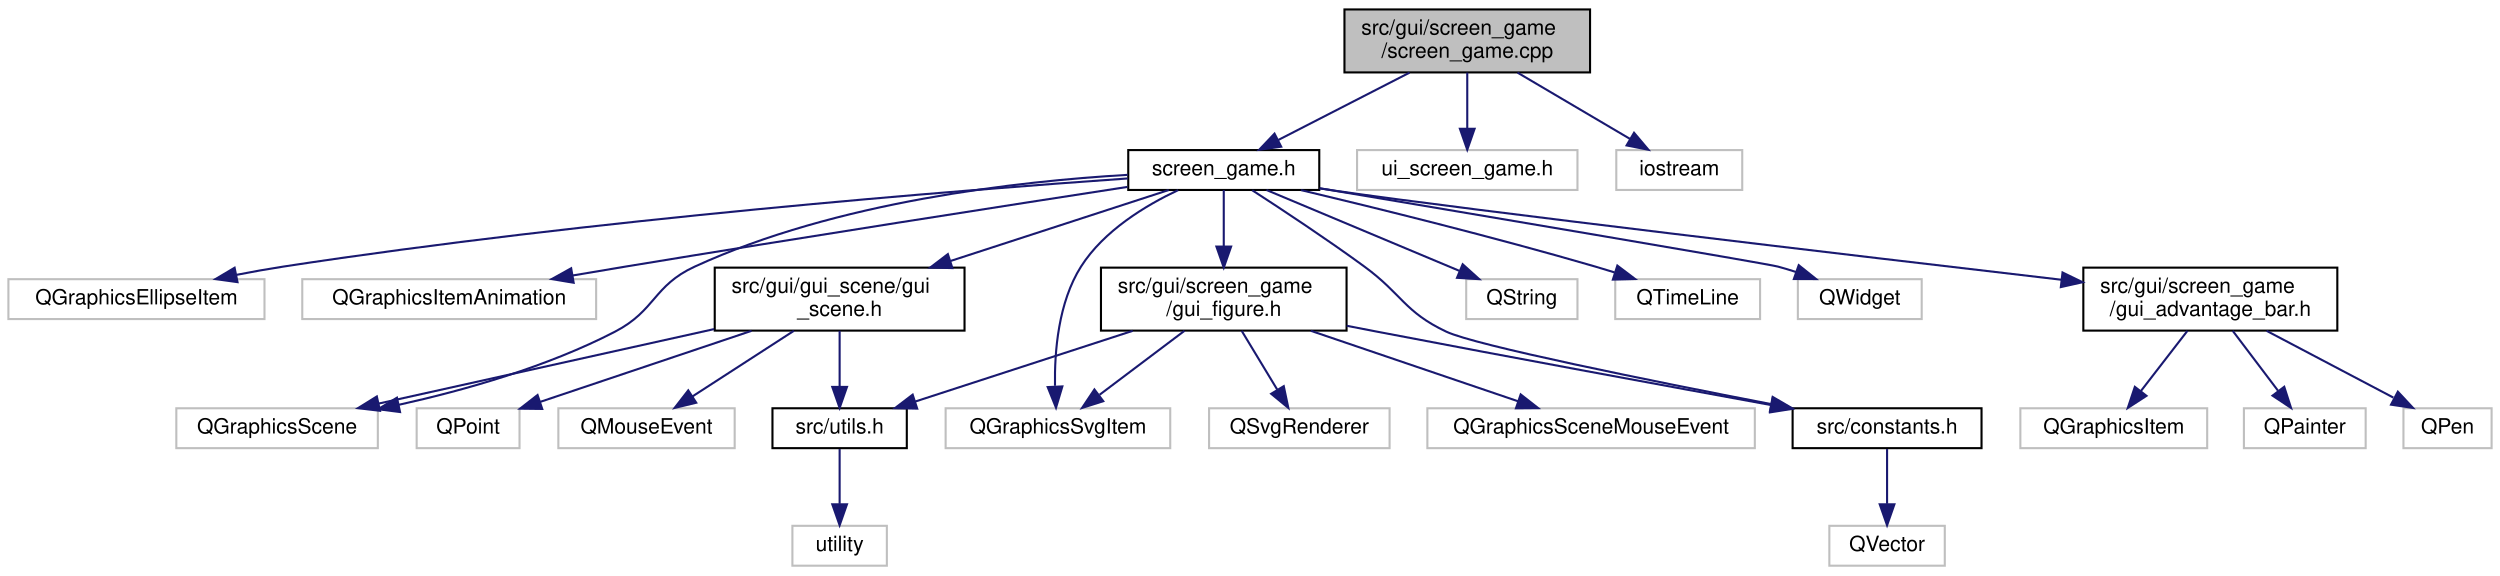
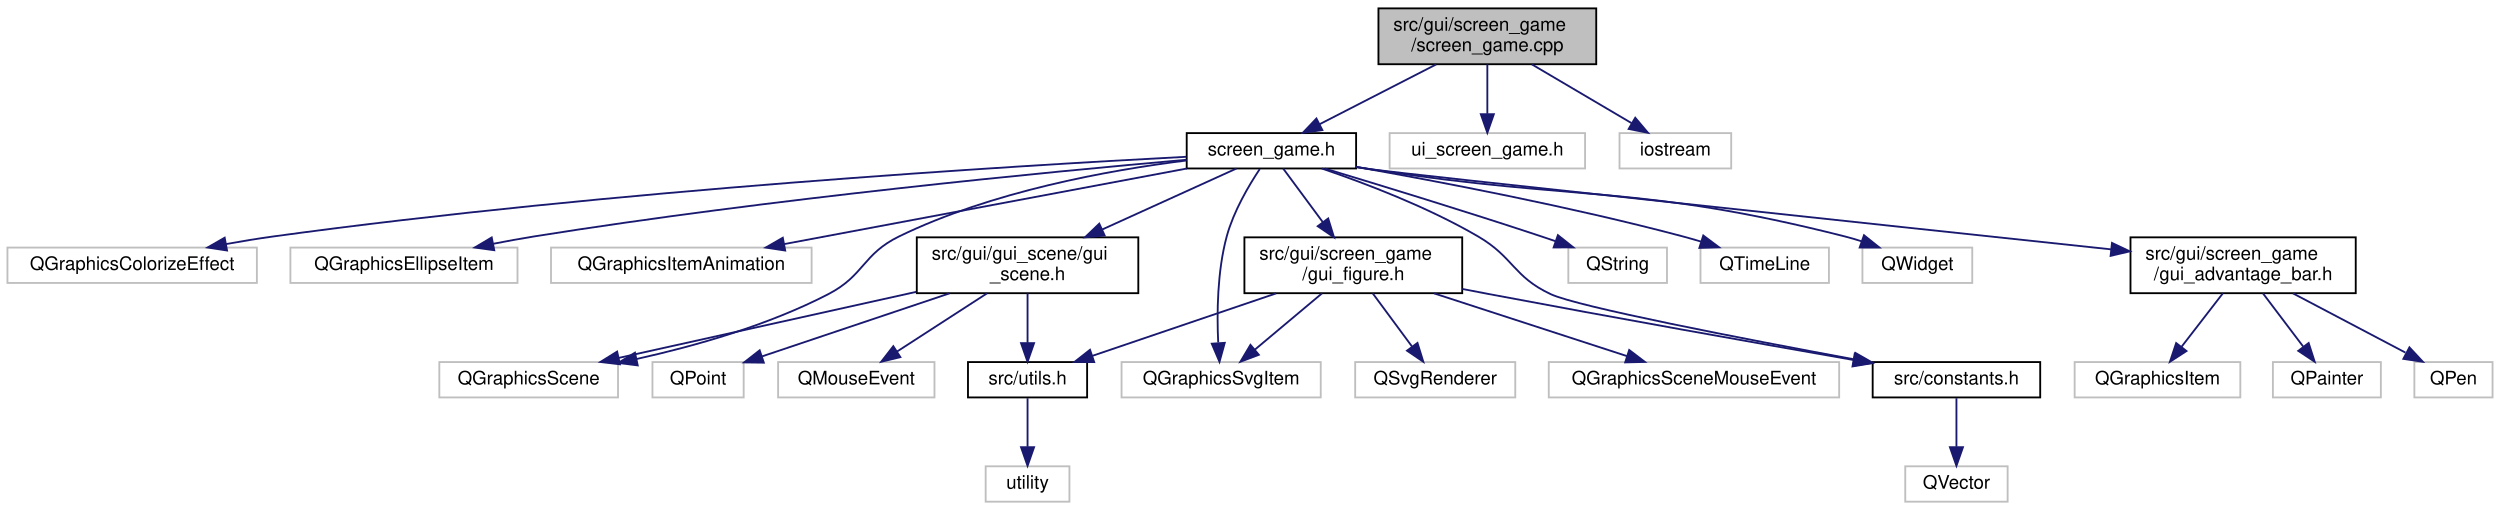
- <svg xmlns="http://www.w3.org/2000/svg" xmlns:xlink="http://www.w3.org/1999/xlink" width="1191pt" height="274pt" viewBox="0.00 0.00 1191.00 274.00">
+ <svg xmlns="http://www.w3.org/2000/svg" xmlns:xlink="http://www.w3.org/1999/xlink" width="1343pt" height="274pt" viewBox="0.00 0.00 1343.00 274.00">
  <g id="graph0" class="graph" transform="scale(1 1) rotate(0) translate(4 270)">
    <g id="node1" class="node">
      <g id="a_node1">
        <a xlink:title=" ">
-           <polygon fill="#bfbfbf" stroke="black" points="636.5,-235.5 636.5,-265.5 753.5,-265.5 753.5,-235.5 636.5,-235.5" />
-           <text text-anchor="start" x="644.5" y="-253.5" font-family="Helvetica,sans-Serif" font-size="10.00">src/gui/screen_game</text>
-           <text text-anchor="middle" x="695" y="-242.5" font-family="Helvetica,sans-Serif" font-size="10.00">/screen_game.cpp</text>
+           <polygon fill="#bfbfbf" stroke="black" points="736.5,-235.5 736.5,-265.5 853.5,-265.5 853.5,-235.5 736.5,-235.5" />
+           <text text-anchor="start" x="744.5" y="-253.5" font-family="Helvetica,sans-Serif" font-size="10.00">src/gui/screen_game</text>
+           <text text-anchor="middle" x="795" y="-242.5" font-family="Helvetica,sans-Serif" font-size="10.00">/screen_game.cpp</text>
        </a>
      </g>
    </g>
    <g id="node2" class="node">
      <g id="a_node2">
        <a xlink:href="screen__game_8h.html" target="_top" xlink:title=" ">
-           <polygon fill="none" stroke="black" points="533.5,-179.5 533.5,-198.5 624.5,-198.5 624.5,-179.5 533.5,-179.5" />
-           <text text-anchor="middle" x="579" y="-186.5" font-family="Helvetica,sans-Serif" font-size="10.00">screen_game.h</text>
+           <polygon fill="none" stroke="black" points="633.5,-179.5 633.5,-198.5 724.5,-198.5 724.5,-179.5 633.5,-179.5" />
+           <text text-anchor="middle" x="679" y="-186.5" font-family="Helvetica,sans-Serif" font-size="10.00">screen_game.h</text>
        </a>
      </g>
    </g>
    <g id="edge1" class="edge">
-       <path fill="none" stroke="midnightblue" d="M667.51,-235.4C648.57,-225.68 623.56,-212.86 604.96,-203.31" />
-       <polygon fill="midnightblue" stroke="midnightblue" points="606.37,-200.11 595.88,-198.66 603.18,-206.34 606.37,-200.11" />
+       <path fill="none" stroke="midnightblue" d="M767.51,-235.4C748.57,-225.68 723.56,-212.86 704.96,-203.31" />
+       <polygon fill="midnightblue" stroke="midnightblue" points="706.37,-200.11 695.88,-198.66 703.18,-206.34 706.37,-200.11" />
+     </g>
+     <g id="node25" class="node">
+       <g id="a_node25">
+         <a xlink:title=" ">
+           <polygon fill="none" stroke="#bfbfbf" points="742.5,-179.5 742.5,-198.5 847.5,-198.5 847.5,-179.5 742.5,-179.5" />
+           <text text-anchor="middle" x="795" y="-186.5" font-family="Helvetica,sans-Serif" font-size="10.00">ui_screen_game.h</text>
+         </a>
+       </g>
+     </g>
+     <g id="edge28" class="edge">
+       <path fill="none" stroke="midnightblue" d="M795,-235.4C795,-227.47 795,-217.46 795,-208.86" />
+       <polygon fill="midnightblue" stroke="midnightblue" points="798.5,-208.66 795,-198.66 791.5,-208.66 798.5,-208.66" />
+     </g>
+     <g id="node26" class="node">
+       <g id="a_node26">
+         <a xlink:title=" ">
+           <polygon fill="none" stroke="#bfbfbf" points="866,-179.5 866,-198.5 926,-198.5 926,-179.5 866,-179.5" />
+           <text text-anchor="middle" x="896" y="-186.5" font-family="Helvetica,sans-Serif" font-size="10.00">iostream</text>
+         </a>
+       </g>
+     </g>
+     <g id="edge29" class="edge">
+       <path fill="none" stroke="midnightblue" d="M818.94,-235.4C835.13,-225.86 856.41,-213.32 872.5,-203.84" />
+       <polygon fill="midnightblue" stroke="midnightblue" points="874.46,-206.75 881.3,-198.66 870.91,-200.72 874.46,-206.75" />
+     </g>
+     <g id="node3" class="node">
+       <g id="a_node3">
+         <a xlink:title=" ">
+           <polygon fill="none" stroke="#bfbfbf" points="0,-118 0,-137 134,-137 134,-118 0,-118" />
+           <text text-anchor="middle" x="67" y="-125" font-family="Helvetica,sans-Serif" font-size="10.00">QGraphicsColorizeEffect</text>
+         </a>
+       </g>
+     </g>
+     <g id="edge2" class="edge">
+       <path fill="none" stroke="midnightblue" d="M633.29,-185.78C540.53,-180.92 323.64,-167.75 143,-143 134.68,-141.86 125.89,-140.41 117.35,-138.87" />
+       <polygon fill="midnightblue" stroke="midnightblue" points="117.97,-135.43 107.5,-137.04 116.69,-142.31 117.97,-135.43" />
+     </g>
+     <g id="node4" class="node">
+       <g id="a_node4">
+         <a xlink:title=" ">
+           <polygon fill="none" stroke="#bfbfbf" points="152,-118 152,-137 274,-137 274,-118 152,-118" />
+           <text text-anchor="middle" x="213" y="-125" font-family="Helvetica,sans-Serif" font-size="10.00">QGraphicsEllipseItem</text>
+         </a>
+       </g>
+     </g>
+     <g id="edge3" class="edge">
+       <path fill="none" stroke="midnightblue" d="M633.38,-184.18C559.51,-177.68 409.23,-163.2 283,-143 275.84,-141.85 268.3,-140.48 260.93,-139.03" />
+       <polygon fill="midnightblue" stroke="midnightblue" points="261.52,-135.58 251.03,-137.03 260.14,-142.44 261.52,-135.58" />
+     </g>
+     <g id="node5" class="node">
+       <g id="a_node5">
+         <a xlink:title=" ">
+           <polygon fill="none" stroke="#bfbfbf" points="292,-118 292,-137 432,-137 432,-118 292,-118" />
+           <text text-anchor="middle" x="362" y="-125" font-family="Helvetica,sans-Serif" font-size="10.00">QGraphicsItemAnimation</text>
+         </a>
+       </g>
+     </g>
+     <g id="edge4" class="edge">
+       <path fill="none" stroke="midnightblue" d="M633.58,-179.48C576.5,-168.76 478.58,-150.38 417.23,-138.87" />
+       <polygon fill="midnightblue" stroke="midnightblue" points="417.81,-135.41 407.33,-137.01 416.52,-142.29 417.81,-135.41" />
+     </g>
+     <g id="node6" class="node">
+       <g id="a_node6">
+         <a xlink:title=" ">
+           <polygon fill="none" stroke="#bfbfbf" points="232,-56.5 232,-75.5 328,-75.5 328,-56.5 232,-56.5" />
+           <text text-anchor="middle" x="280" y="-63.5" font-family="Helvetica,sans-Serif" font-size="10.00">QGraphicsScene</text>
+         </a>
+       </g>
+     </g>
+     <g id="edge5" class="edge">
+       <path fill="none" stroke="midnightblue" d="M633.34,-183.78C591.46,-178.54 528.61,-167.13 479,-143 459.4,-133.46 460.35,-122.03 441,-112 408.8,-95.3 369.67,-84.18 338.05,-77.17" />
+       <polygon fill="midnightblue" stroke="midnightblue" points="338.58,-73.71 328.07,-75.04 337.11,-80.55 338.58,-73.71" />
+     </g>
+     <g id="node7" class="node">
+       <g id="a_node7">
+         <a xlink:title=" ">
+           <polygon fill="none" stroke="#bfbfbf" points="598.5,-56.5 598.5,-75.5 705.5,-75.5 705.5,-56.5 598.5,-56.5" />
+           <text text-anchor="middle" x="652" y="-63.5" font-family="Helvetica,sans-Serif" font-size="10.00">QGraphicsSvgItem</text>
+         </a>
+       </g>
+     </g>
+     <g id="edge6" class="edge">
+       <path fill="none" stroke="midnightblue" d="M672.75,-179.2C666.94,-170.48 658.66,-156.5 655,-143 649.88,-124.11 649.68,-101.62 650.42,-86.03" />
+       <polygon fill="midnightblue" stroke="midnightblue" points="653.94,-85.83 651.11,-75.62 646.96,-85.37 653.94,-85.83" />
+     </g>
+     <g id="node8" class="node">
+       <g id="a_node8">
+         <a xlink:title=" ">
+           <polygon fill="none" stroke="#bfbfbf" points="838.5,-118 838.5,-137 891.5,-137 891.5,-118 838.5,-118" />
+           <text text-anchor="middle" x="865" y="-125" font-family="Helvetica,sans-Serif" font-size="10.00">QString</text>
+         </a>
+       </g>
+     </g>
+     <g id="edge7" class="edge">
+       <path fill="none" stroke="midnightblue" d="M707.72,-179.45C737.05,-170.63 783.85,-156.32 824,-143 826.45,-142.19 828.97,-141.34 831.5,-140.47" />
+       <polygon fill="midnightblue" stroke="midnightblue" points="832.91,-143.68 841.21,-137.09 830.61,-137.07 832.91,-143.68" />
+     </g>
+     <g id="node9" class="node">
+       <g id="a_node9">
+         <a xlink:title=" ">
+           <polygon fill="none" stroke="#bfbfbf" points="909.5,-118 909.5,-137 978.5,-137 978.5,-118 909.5,-118" />
+           <text text-anchor="middle" x="944" y="-125" font-family="Helvetica,sans-Serif" font-size="10.00">QTimeLine</text>
+         </a>
+       </g>
+     </g>
+     <g id="edge8" class="edge">
+       <path fill="none" stroke="midnightblue" d="M724.65,-180.32C769.59,-172.39 840.02,-158.93 900,-143 903.19,-142.15 906.48,-141.21 909.77,-140.21" />
+       <polygon fill="midnightblue" stroke="midnightblue" points="911,-143.49 919.49,-137.14 908.9,-136.82 911,-143.49" />
+     </g>
+     <g id="node10" class="node">
+       <g id="a_node10">
+         <a xlink:title=" ">
+           <polygon fill="none" stroke="#bfbfbf" points="996.5,-118 996.5,-137 1055.5,-137 1055.5,-118 996.5,-118" />
+           <text text-anchor="middle" x="1026" y="-125" font-family="Helvetica,sans-Serif" font-size="10.00">QWidget</text>
+         </a>
+       </g>
+     </g>
+     <g id="edge9" class="edge">
+       <path fill="none" stroke="midnightblue" d="M724.65,-180.31C727.48,-179.86 730.28,-179.42 733,-179 845.69,-161.63 876.48,-171.03 987,-143 989.98,-142.24 993.06,-141.34 996.1,-140.35" />
+       <polygon fill="midnightblue" stroke="midnightblue" points="997.34,-143.63 1005.62,-137.02 995.02,-137.02 997.34,-143.63" />
+     </g>
+     <g id="node11" class="node">
+       <g id="a_node11">
+         <a xlink:href="constants_8h.html" target="_top" xlink:title=" ">
+           <polygon fill="none" stroke="black" points="1002,-56.5 1002,-75.5 1092,-75.5 1092,-56.5 1002,-56.5" />
+           <text text-anchor="middle" x="1047" y="-63.5" font-family="Helvetica,sans-Serif" font-size="10.00">src/constants.h</text>
+         </a>
+       </g>
+     </g>
+     <g id="edge10" class="edge">
+       <path fill="none" stroke="midnightblue" d="M706.02,-179.49C729.14,-171.64 762.88,-158.83 790,-143 809.12,-131.84 808.94,-121.38 829,-112 843.64,-105.15 932.27,-88.03 991.92,-76.99" />
+       <polygon fill="midnightblue" stroke="midnightblue" points="992.76,-80.4 1001.96,-75.14 991.49,-73.51 992.76,-80.4" />
+     </g>
+     <g id="node13" class="node">
+       <g id="a_node13">
+         <a xlink:href="gui__scene_8h.html" target="_top" xlink:title=" ">
+           <polygon fill="none" stroke="black" points="488.5,-112.5 488.5,-142.5 607.5,-142.5 607.5,-112.5 488.5,-112.5" />
+           <text text-anchor="start" x="496.5" y="-130.5" font-family="Helvetica,sans-Serif" font-size="10.00">src/gui/gui_scene/gui</text>
+           <text text-anchor="middle" x="548" y="-119.5" font-family="Helvetica,sans-Serif" font-size="10.00">_scene.h</text>
+         </a>
+       </g>
+     </g>
+     <g id="edge12" class="edge">
+       <path fill="none" stroke="midnightblue" d="M660.23,-179.48C641.49,-170.96 612.11,-157.62 588.11,-146.72" />
+       <polygon fill="midnightblue" stroke="midnightblue" points="589.43,-143.47 578.87,-142.52 586.53,-149.85 589.43,-143.47" />
+     </g>
+     <g id="node18" class="node">
+       <g id="a_node18">
+         <a xlink:href="gui__advantage__bar_8h.html" target="_top" xlink:title=" ">
+           <polygon fill="none" stroke="black" points="1140.5,-112.5 1140.5,-142.5 1261.5,-142.5 1261.5,-112.5 1140.5,-112.5" />
+           <text text-anchor="start" x="1148.5" y="-130.5" font-family="Helvetica,sans-Serif" font-size="10.00">src/gui/screen_game</text>
+           <text text-anchor="middle" x="1201" y="-119.5" font-family="Helvetica,sans-Serif" font-size="10.00">/gui_advantage_bar.h</text>
+         </a>
+       </g>
+     </g>
+     <g id="edge18" class="edge">
+       <path fill="none" stroke="midnightblue" d="M724.64,-180.2C727.46,-179.78 730.27,-179.37 733,-179 752.36,-176.34 1004.17,-149.45 1130.18,-136.03" />
+       <polygon fill="midnightblue" stroke="midnightblue" points="1130.56,-139.51 1140.13,-134.97 1129.82,-132.55 1130.56,-139.51" />
+     </g>
+     <g id="node22" class="node">
+       <g id="a_node22">
+         <a xlink:href="gui__figure_8h.html" target="_top" xlink:title=" ">
+           <polygon fill="none" stroke="black" points="664.5,-112.5 664.5,-142.5 781.5,-142.5 781.5,-112.5 664.5,-112.5" />
+           <text text-anchor="start" x="672.5" y="-130.5" font-family="Helvetica,sans-Serif" font-size="10.00">src/gui/screen_game</text>
+           <text text-anchor="middle" x="723" y="-119.5" font-family="Helvetica,sans-Serif" font-size="10.00">/gui_figure.h</text>
+         </a>
+       </g>
+     </g>
+     <g id="edge22" class="edge">
+       <path fill="none" stroke="midnightblue" d="M685.3,-179.48C690.87,-171.94 699.24,-160.63 706.68,-150.57" />
+       <polygon fill="midnightblue" stroke="midnightblue" points="709.5,-152.64 712.63,-142.52 703.87,-148.48 709.5,-152.64" />
+     </g>
+     <g id="node12" class="node">
+       <g id="a_node12">
+         <a xlink:title=" ">
+           <polygon fill="none" stroke="#bfbfbf" points="1019.5,-0.5 1019.5,-19.5 1074.5,-19.5 1074.5,-0.5 1019.5,-0.5" />
+           <text text-anchor="middle" x="1047" y="-7.5" font-family="Helvetica,sans-Serif" font-size="10.00">QVector</text>
+         </a>
+       </g>
+     </g>
+     <g id="edge11" class="edge">
+       <path fill="none" stroke="midnightblue" d="M1047,-56.08C1047,-49.01 1047,-38.86 1047,-29.99" />
+       <polygon fill="midnightblue" stroke="midnightblue" points="1050.5,-29.75 1047,-19.75 1043.5,-29.75 1050.5,-29.75" />
+     </g>
+     <g id="edge13" class="edge">
+       <path fill="none" stroke="midnightblue" d="M488.19,-113.22C440,-102.52 373.12,-87.67 328.29,-77.72" />
+       <polygon fill="midnightblue" stroke="midnightblue" points="329.03,-74.3 318.51,-75.55 327.52,-81.13 329.03,-74.3" />
+     </g>
+     <g id="node14" class="node">
+       <g id="a_node14">
+         <a xlink:title=" ">
+           <polygon fill="none" stroke="#bfbfbf" points="414,-56.5 414,-75.5 498,-75.5 498,-56.5 414,-56.5" />
+           <text text-anchor="middle" x="456" y="-63.5" font-family="Helvetica,sans-Serif" font-size="10.00">QMouseEvent</text>
+         </a>
+       </g>
+     </g>
+     <g id="edge14" class="edge">
+       <path fill="none" stroke="midnightblue" d="M526.2,-112.4C511.59,-102.95 492.43,-90.56 477.82,-81.11" />
+       <polygon fill="midnightblue" stroke="midnightblue" points="479.68,-78.15 469.39,-75.66 475.88,-84.03 479.68,-78.15" />
+     </g>
+     <g id="node15" class="node">
+       <g id="a_node15">
+         <a xlink:title=" ">
+           <polygon fill="none" stroke="#bfbfbf" points="346.5,-56.5 346.5,-75.5 395.5,-75.5 395.5,-56.5 346.5,-56.5" />
+           <text text-anchor="middle" x="371" y="-63.5" font-family="Helvetica,sans-Serif" font-size="10.00">QPoint</text>
+         </a>
+       </g>
+     </g>
+     <g id="edge15" class="edge">
+       <path fill="none" stroke="midnightblue" d="M506.05,-112.4C475.33,-102.07 434.13,-88.22 405.35,-78.55" />
+       <polygon fill="midnightblue" stroke="midnightblue" points="406.32,-75.18 395.73,-75.31 404.09,-81.82 406.32,-75.18" />
+     </g>
+     <g id="node16" class="node">
+       <g id="a_node16">
+         <a xlink:href="utils_8h.html" target="_top" xlink:title=" ">
+           <polygon fill="none" stroke="black" points="516,-56.5 516,-75.5 580,-75.5 580,-56.5 516,-56.5" />
+           <text text-anchor="middle" x="548" y="-63.5" font-family="Helvetica,sans-Serif" font-size="10.00">src/utils.h</text>
+         </a>
+       </g>
+     </g>
+     <g id="edge16" class="edge">
+       <path fill="none" stroke="midnightblue" d="M548,-112.4C548,-104.47 548,-94.46 548,-85.86" />
+       <polygon fill="midnightblue" stroke="midnightblue" points="551.5,-85.66 548,-75.66 544.5,-85.66 551.5,-85.66" />
+     </g>
+     <g id="node17" class="node">
+       <g id="a_node17">
+         <a xlink:title=" ">
+           <polygon fill="none" stroke="#bfbfbf" points="525.5,-0.5 525.5,-19.5 570.5,-19.5 570.5,-0.5 525.5,-0.5" />
+           <text text-anchor="middle" x="548" y="-7.5" font-family="Helvetica,sans-Serif" font-size="10.00">utility</text>
+         </a>
+       </g>
+     </g>
+     <g id="edge17" class="edge">
+       <path fill="none" stroke="midnightblue" d="M548,-56.08C548,-49.01 548,-38.86 548,-29.99" />
+       <polygon fill="midnightblue" stroke="midnightblue" points="551.5,-29.75 548,-19.75 544.5,-29.75 551.5,-29.75" />
+     </g>
+     <g id="node19" class="node">
+       <g id="a_node19">
+         <a xlink:title=" ">
+           <polygon fill="none" stroke="#bfbfbf" points="1110.5,-56.5 1110.5,-75.5 1199.5,-75.5 1199.5,-56.5 1110.5,-56.5" />
+           <text text-anchor="middle" x="1155" y="-63.5" font-family="Helvetica,sans-Serif" font-size="10.00">QGraphicsItem</text>
+         </a>
+       </g>
+     </g>
+     <g id="edge19" class="edge">
+       <path fill="none" stroke="midnightblue" d="M1190.1,-112.4C1183.41,-103.75 1174.82,-92.64 1167.82,-83.58" />
+       <polygon fill="midnightblue" stroke="midnightblue" points="1170.58,-81.43 1161.69,-75.66 1165.04,-85.71 1170.58,-81.43" />
+     </g>
+     <g id="node20" class="node">
+       <g id="a_node20">
+         <a xlink:title=" ">
+           <polygon fill="none" stroke="#bfbfbf" points="1217,-56.5 1217,-75.5 1275,-75.5 1275,-56.5 1217,-56.5" />
+           <text text-anchor="middle" x="1246" y="-63.5" font-family="Helvetica,sans-Serif" font-size="10.00">QPainter</text>
+         </a>
+       </g>
+     </g>
+     <g id="edge20" class="edge">
+       <path fill="none" stroke="midnightblue" d="M1211.66,-112.4C1218.14,-103.84 1226.43,-92.87 1233.25,-83.86" />
+       <polygon fill="midnightblue" stroke="midnightblue" points="1236.21,-85.74 1239.45,-75.66 1230.63,-81.52 1236.21,-85.74" />
+     </g>
+     <g id="node21" class="node">
+       <g id="a_node21">
+         <a xlink:title=" ">
+           <polygon fill="none" stroke="#bfbfbf" points="1293,-56.5 1293,-75.5 1335,-75.5 1335,-56.5 1293,-56.5" />
+           <text text-anchor="middle" x="1314" y="-63.5" font-family="Helvetica,sans-Serif" font-size="10.00">QPen</text>
+         </a>
+       </g>
+     </g>
+     <g id="edge21" class="edge">
+       <path fill="none" stroke="midnightblue" d="M1227.78,-112.4C1246.06,-102.77 1270.15,-90.09 1288.21,-80.58" />
+       <polygon fill="midnightblue" stroke="midnightblue" points="1290.34,-83.41 1297.56,-75.66 1287.08,-77.22 1290.34,-83.41" />
+     </g>
+     <g id="edge24" class="edge">
+       <path fill="none" stroke="midnightblue" d="M706.17,-112.4C695.33,-103.31 681.22,-91.49 670.13,-82.19" />
+       <polygon fill="midnightblue" stroke="midnightblue" points="672.24,-79.4 662.33,-75.66 667.75,-84.76 672.24,-79.4" />
+     </g>
+     <g id="edge26" class="edge">
+       <path fill="none" stroke="midnightblue" d="M781.55,-114.77C786.44,-113.82 791.3,-112.89 796,-112 863.15,-99.31 940.58,-85.56 991.48,-76.65" />
+       <polygon fill="midnightblue" stroke="midnightblue" points="992.36,-80.05 1001.61,-74.88 991.16,-73.15 992.36,-80.05" />
+     </g>
+     <g id="edge27" class="edge">
+       <path fill="none" stroke="midnightblue" d="M681.53,-112.4C651.42,-102.16 611.15,-88.47 582.73,-78.81" />
+       <polygon fill="midnightblue" stroke="midnightblue" points="583.8,-75.48 573.21,-75.57 581.55,-82.1 583.8,-75.48" />
+     </g>
+     <g id="node23" class="node">
+       <g id="a_node23">
+         <a xlink:title=" ">
+           <polygon fill="none" stroke="#bfbfbf" points="828,-56.5 828,-75.5 984,-75.5 984,-56.5 828,-56.5" />
+           <text text-anchor="middle" x="906" y="-63.5" font-family="Helvetica,sans-Serif" font-size="10.00">QGraphicsSceneMouseEvent</text>
+         </a>
+       </g>
+     </g>
+     <g id="edge23" class="edge">
+       <path fill="none" stroke="midnightblue" d="M766.37,-112.4C797.99,-102.12 840.33,-88.35 870.07,-78.68" />
+       <polygon fill="midnightblue" stroke="midnightblue" points="871.21,-81.99 879.64,-75.57 869.05,-75.33 871.21,-81.99" />
    </g>
    <g id="node24" class="node">
      <g id="a_node24">
        <a xlink:title=" ">
-           <polygon fill="none" stroke="#bfbfbf" points="642.5,-179.5 642.5,-198.5 747.5,-198.5 747.5,-179.5 642.5,-179.5" />
-           <text text-anchor="middle" x="695" y="-186.5" font-family="Helvetica,sans-Serif" font-size="10.00">ui_screen_game.h</text>
-         </a>
-       </g>
-     </g>
-     <g id="edge27" class="edge">
-       <path fill="none" stroke="midnightblue" d="M695,-235.4C695,-227.47 695,-217.46 695,-208.86" />
-       <polygon fill="midnightblue" stroke="midnightblue" points="698.5,-208.66 695,-198.66 691.5,-208.66 698.5,-208.66" />
-     </g>
-     <g id="node25" class="node">
-       <g id="a_node25">
-         <a xlink:title=" ">
-           <polygon fill="none" stroke="#bfbfbf" points="766,-179.5 766,-198.5 826,-198.5 826,-179.5 766,-179.5" />
-           <text text-anchor="middle" x="796" y="-186.5" font-family="Helvetica,sans-Serif" font-size="10.00">iostream</text>
-         </a>
-       </g>
-     </g>
-     <g id="edge28" class="edge">
-       <path fill="none" stroke="midnightblue" d="M718.94,-235.4C735.13,-225.86 756.41,-213.32 772.5,-203.84" />
-       <polygon fill="midnightblue" stroke="midnightblue" points="774.46,-206.75 781.3,-198.66 770.91,-200.72 774.46,-206.75" />
-     </g>
-     <g id="node3" class="node">
-       <g id="a_node3">
-         <a xlink:title=" ">
-           <polygon fill="none" stroke="#bfbfbf" points="0,-118 0,-137 122,-137 122,-118 0,-118" />
-           <text text-anchor="middle" x="61" y="-125" font-family="Helvetica,sans-Serif" font-size="10.00">QGraphicsEllipseItem</text>
-         </a>
-       </g>
-     </g>
-     <g id="edge2" class="edge">
-       <path fill="none" stroke="midnightblue" d="M533.33,-184.99C452.09,-179.29 277.23,-165.43 131,-143 123.75,-141.89 116.11,-140.52 108.65,-139.06" />
-       <polygon fill="midnightblue" stroke="midnightblue" points="109.15,-135.59 98.65,-137.05 107.76,-142.45 109.15,-135.59" />
-     </g>
-     <g id="node4" class="node">
-       <g id="a_node4">
-         <a xlink:title=" ">
-           <polygon fill="none" stroke="#bfbfbf" points="140,-118 140,-137 280,-137 280,-118 140,-118" />
-           <text text-anchor="middle" x="210" y="-125" font-family="Helvetica,sans-Serif" font-size="10.00">QGraphicsItemAnimation</text>
-         </a>
-       </g>
-     </g>
-     <g id="edge3" class="edge">
-       <path fill="none" stroke="midnightblue" d="M533.06,-180.95C476.71,-172.26 378.26,-156.92 294,-143 285.81,-141.65 277.19,-140.19 268.7,-138.74" />
-       <polygon fill="midnightblue" stroke="midnightblue" points="269.29,-135.29 258.84,-137.05 268.1,-142.19 269.29,-135.29" />
-     </g>
-     <g id="node5" class="node">
-       <g id="a_node5">
-         <a xlink:title=" ">
-           <polygon fill="none" stroke="#bfbfbf" points="80,-56.5 80,-75.5 176,-75.5 176,-56.5 80,-56.5" />
-           <text text-anchor="middle" x="128" y="-63.5" font-family="Helvetica,sans-Serif" font-size="10.00">QGraphicsScene</text>
-         </a>
-       </g>
-     </g>
-     <g id="edge4" class="edge">
-       <path fill="none" stroke="midnightblue" d="M533.26,-186.7C481.14,-183.69 394.45,-173.97 327,-143 307.19,-133.9 308.35,-122.03 289,-112 256.8,-95.3 217.67,-84.18 186.05,-77.17" />
-       <polygon fill="midnightblue" stroke="midnightblue" points="186.58,-73.71 176.07,-75.04 185.11,-80.55 186.58,-73.71" />
-     </g>
-     <g id="node6" class="node">
-       <g id="a_node6">
-         <a xlink:title=" ">
-           <polygon fill="none" stroke="#bfbfbf" points="446.5,-56.5 446.5,-75.5 553.5,-75.5 553.5,-56.5 446.5,-56.5" />
-           <text text-anchor="middle" x="500" y="-63.5" font-family="Helvetica,sans-Serif" font-size="10.00">QGraphicsSvgItem</text>
-         </a>
-       </g>
-     </g>
-     <g id="edge5" class="edge">
-       <path fill="none" stroke="midnightblue" d="M557.28,-179.43C541.79,-172.14 521.84,-160.1 511,-143 500.2,-125.97 498.32,-102.52 498.6,-86.2" />
-       <polygon fill="midnightblue" stroke="midnightblue" points="502.11,-85.91 499.08,-75.76 495.12,-85.59 502.11,-85.91" />
-     </g>
-     <g id="node7" class="node">
-       <g id="a_node7">
-         <a xlink:title=" ">
-           <polygon fill="none" stroke="#bfbfbf" points="694.5,-118 694.5,-137 747.5,-137 747.5,-118 694.5,-118" />
-           <text text-anchor="middle" x="721" y="-125" font-family="Helvetica,sans-Serif" font-size="10.00">QString</text>
-         </a>
-       </g>
-     </g>
-     <g id="edge6" class="edge">
-       <path fill="none" stroke="midnightblue" d="M599.35,-179.48C623.39,-169.4 663.6,-152.55 691.16,-141" />
-       <polygon fill="midnightblue" stroke="midnightblue" points="692.82,-144.1 700.69,-137.01 690.12,-137.65 692.82,-144.1" />
-     </g>
-     <g id="node8" class="node">
-       <g id="a_node8">
-         <a xlink:title=" ">
-           <polygon fill="none" stroke="#bfbfbf" points="765.5,-118 765.5,-137 834.5,-137 834.5,-118 765.5,-118" />
-           <text text-anchor="middle" x="800" y="-125" font-family="Helvetica,sans-Serif" font-size="10.00">QTimeLine</text>
-         </a>
-       </g>
-     </g>
-     <g id="edge7" class="edge">
-       <path fill="none" stroke="midnightblue" d="M615.81,-179.43C651.75,-170.88 707.91,-157.02 756,-143 758.99,-142.13 762.09,-141.19 765.18,-140.22" />
-       <polygon fill="midnightblue" stroke="midnightblue" points="766.51,-143.47 774.96,-137.08 764.37,-136.8 766.51,-143.47" />
-     </g>
-     <g id="node9" class="node">
-       <g id="a_node9">
-         <a xlink:title=" ">
-           <polygon fill="none" stroke="#bfbfbf" points="852.5,-118 852.5,-137 911.5,-137 911.5,-118 852.5,-118" />
-           <text text-anchor="middle" x="882" y="-125" font-family="Helvetica,sans-Serif" font-size="10.00">QWidget</text>
-         </a>
-       </g>
-     </g>
-     <g id="edge8" class="edge">
-       <path fill="none" stroke="midnightblue" d="M624.76,-180.31C698.93,-167.83 837.74,-144.41 843,-143 845.81,-142.24 848.71,-141.37 851.59,-140.43" />
-       <polygon fill="midnightblue" stroke="midnightblue" points="852.91,-143.67 861.18,-137.06 850.59,-137.07 852.91,-143.67" />
-     </g>
-     <g id="node10" class="node">
-       <g id="a_node10">
-         <a xlink:href="constants_8h.html" target="_top" xlink:title=" ">
-           <polygon fill="none" stroke="black" points="850,-56.5 850,-75.5 940,-75.5 940,-56.5 850,-56.5" />
-           <text text-anchor="middle" x="895" y="-63.5" font-family="Helvetica,sans-Serif" font-size="10.00">src/constants.h</text>
-         </a>
-       </g>
-     </g>
-     <g id="edge9" class="edge">
-       <path fill="none" stroke="midnightblue" d="M592.57,-179.35C606.26,-170.5 627.9,-156.24 646,-143 663.87,-129.93 664.98,-121.46 685,-112 698.91,-105.43 782.21,-88.62 839.62,-77.51" />
-       <polygon fill="midnightblue" stroke="midnightblue" points="840.51,-80.9 849.66,-75.57 839.18,-74.03 840.51,-80.9" />
-     </g>
-     <g id="node12" class="node">
-       <g id="a_node12">
-         <a xlink:href="gui__scene_8h.html" target="_top" xlink:title=" ">
-           <polygon fill="none" stroke="black" points="336.5,-112.5 336.5,-142.5 455.5,-142.5 455.5,-112.5 336.5,-112.5" />
-           <text text-anchor="start" x="344.5" y="-130.5" font-family="Helvetica,sans-Serif" font-size="10.00">src/gui/gui_scene/gui</text>
-           <text text-anchor="middle" x="396" y="-119.5" font-family="Helvetica,sans-Serif" font-size="10.00">_scene.h</text>
-         </a>
-       </g>
-     </g>
-     <g id="edge11" class="edge">
-       <path fill="none" stroke="midnightblue" d="M552.78,-179.48C525.8,-170.7 483,-156.79 448.94,-145.71" />
-       <polygon fill="midnightblue" stroke="midnightblue" points="449.72,-142.29 439.13,-142.52 447.56,-148.94 449.72,-142.29" />
-     </g>
-     <g id="node17" class="node">
-       <g id="a_node17">
-         <a xlink:href="gui__advantage__bar_8h.html" target="_top" xlink:title=" ">
-           <polygon fill="none" stroke="black" points="988.5,-112.5 988.5,-142.5 1109.5,-142.5 1109.5,-112.5 988.5,-112.5" />
-           <text text-anchor="start" x="996.5" y="-130.5" font-family="Helvetica,sans-Serif" font-size="10.00">src/gui/screen_game</text>
-           <text text-anchor="middle" x="1049" y="-119.5" font-family="Helvetica,sans-Serif" font-size="10.00">/gui_advantage_bar.h</text>
-         </a>
-       </g>
-     </g>
-     <g id="edge17" class="edge">
-       <path fill="none" stroke="midnightblue" d="M624.64,-180.25C627.47,-179.81 630.27,-179.39 633,-179 697.83,-169.67 877.28,-148.48 978.02,-136.73" />
-       <polygon fill="midnightblue" stroke="midnightblue" points="978.59,-140.19 988.12,-135.55 977.78,-133.23 978.59,-140.19" />
-     </g>
-     <g id="node21" class="node">
-       <g id="a_node21">
-         <a xlink:href="gui__figure_8h.html" target="_top" xlink:title=" ">
-           <polygon fill="none" stroke="black" points="520.5,-112.5 520.5,-142.5 637.5,-142.5 637.5,-112.5 520.5,-112.5" />
-           <text text-anchor="start" x="528.5" y="-130.5" font-family="Helvetica,sans-Serif" font-size="10.00">src/gui/screen_game</text>
-           <text text-anchor="middle" x="579" y="-119.5" font-family="Helvetica,sans-Serif" font-size="10.00">/gui_figure.h</text>
-         </a>
-       </g>
-     </g>
-     <g id="edge21" class="edge">
-       <path fill="none" stroke="midnightblue" d="M579,-179.48C579,-172.47 579,-162.19 579,-152.7" />
-       <polygon fill="midnightblue" stroke="midnightblue" points="582.5,-152.52 579,-142.52 575.5,-152.52 582.5,-152.52" />
-     </g>
-     <g id="node11" class="node">
-       <g id="a_node11">
-         <a xlink:title=" ">
-           <polygon fill="none" stroke="#bfbfbf" points="867.5,-0.5 867.5,-19.5 922.5,-19.5 922.5,-0.5 867.5,-0.5" />
-           <text text-anchor="middle" x="895" y="-7.5" font-family="Helvetica,sans-Serif" font-size="10.00">QVector</text>
-         </a>
-       </g>
-     </g>
-     <g id="edge10" class="edge">
-       <path fill="none" stroke="midnightblue" d="M895,-56.08C895,-49.01 895,-38.86 895,-29.99" />
-       <polygon fill="midnightblue" stroke="midnightblue" points="898.5,-29.75 895,-19.75 891.5,-29.75 898.5,-29.75" />
-     </g>
-     <g id="edge12" class="edge">
-       <path fill="none" stroke="midnightblue" d="M336.19,-113.22C288,-102.52 221.12,-87.67 176.29,-77.72" />
-       <polygon fill="midnightblue" stroke="midnightblue" points="177.03,-74.3 166.51,-75.55 175.52,-81.13 177.03,-74.3" />
-     </g>
-     <g id="node13" class="node">
-       <g id="a_node13">
-         <a xlink:title=" ">
-           <polygon fill="none" stroke="#bfbfbf" points="262,-56.5 262,-75.5 346,-75.5 346,-56.5 262,-56.5" />
-           <text text-anchor="middle" x="304" y="-63.5" font-family="Helvetica,sans-Serif" font-size="10.00">QMouseEvent</text>
-         </a>
-       </g>
-     </g>
-     <g id="edge13" class="edge">
-       <path fill="none" stroke="midnightblue" d="M374.2,-112.4C359.59,-102.95 340.43,-90.56 325.82,-81.11" />
-       <polygon fill="midnightblue" stroke="midnightblue" points="327.68,-78.15 317.39,-75.66 323.88,-84.03 327.68,-78.15" />
-     </g>
-     <g id="node14" class="node">
-       <g id="a_node14">
-         <a xlink:title=" ">
-           <polygon fill="none" stroke="#bfbfbf" points="194.5,-56.5 194.5,-75.5 243.5,-75.5 243.5,-56.5 194.5,-56.5" />
-           <text text-anchor="middle" x="219" y="-63.5" font-family="Helvetica,sans-Serif" font-size="10.00">QPoint</text>
-         </a>
-       </g>
-     </g>
-     <g id="edge14" class="edge">
-       <path fill="none" stroke="midnightblue" d="M354.05,-112.4C323.33,-102.07 282.13,-88.22 253.35,-78.55" />
-       <polygon fill="midnightblue" stroke="midnightblue" points="254.32,-75.18 243.73,-75.31 252.09,-81.82 254.32,-75.18" />
-     </g>
-     <g id="node15" class="node">
-       <g id="a_node15">
-         <a xlink:href="utils_8h.html" target="_top" xlink:title=" ">
-           <polygon fill="none" stroke="black" points="364,-56.5 364,-75.5 428,-75.5 428,-56.5 364,-56.5" />
-           <text text-anchor="middle" x="396" y="-63.5" font-family="Helvetica,sans-Serif" font-size="10.00">src/utils.h</text>
-         </a>
-       </g>
-     </g>
-     <g id="edge15" class="edge">
-       <path fill="none" stroke="midnightblue" d="M396,-112.4C396,-104.47 396,-94.46 396,-85.86" />
-       <polygon fill="midnightblue" stroke="midnightblue" points="399.5,-85.66 396,-75.66 392.5,-85.66 399.5,-85.66" />
-     </g>
-     <g id="node16" class="node">
-       <g id="a_node16">
-         <a xlink:title=" ">
-           <polygon fill="none" stroke="#bfbfbf" points="373.5,-0.5 373.5,-19.5 418.5,-19.5 418.5,-0.5 373.5,-0.5" />
-           <text text-anchor="middle" x="396" y="-7.5" font-family="Helvetica,sans-Serif" font-size="10.00">utility</text>
-         </a>
-       </g>
-     </g>
-     <g id="edge16" class="edge">
-       <path fill="none" stroke="midnightblue" d="M396,-56.08C396,-49.01 396,-38.86 396,-29.99" />
-       <polygon fill="midnightblue" stroke="midnightblue" points="399.5,-29.75 396,-19.75 392.5,-29.75 399.5,-29.75" />
-     </g>
-     <g id="node18" class="node">
-       <g id="a_node18">
-         <a xlink:title=" ">
-           <polygon fill="none" stroke="#bfbfbf" points="958.5,-56.5 958.5,-75.5 1047.5,-75.5 1047.5,-56.5 958.5,-56.5" />
-           <text text-anchor="middle" x="1003" y="-63.5" font-family="Helvetica,sans-Serif" font-size="10.00">QGraphicsItem</text>
-         </a>
-       </g>
-     </g>
-     <g id="edge18" class="edge">
-       <path fill="none" stroke="midnightblue" d="M1038.1,-112.4C1031.41,-103.75 1022.82,-92.64 1015.82,-83.58" />
-       <polygon fill="midnightblue" stroke="midnightblue" points="1018.58,-81.43 1009.69,-75.66 1013.04,-85.71 1018.58,-81.43" />
-     </g>
-     <g id="node19" class="node">
-       <g id="a_node19">
-         <a xlink:title=" ">
-           <polygon fill="none" stroke="#bfbfbf" points="1065,-56.5 1065,-75.5 1123,-75.5 1123,-56.5 1065,-56.5" />
-           <text text-anchor="middle" x="1094" y="-63.5" font-family="Helvetica,sans-Serif" font-size="10.00">QPainter</text>
-         </a>
-       </g>
-     </g>
-     <g id="edge19" class="edge">
-       <path fill="none" stroke="midnightblue" d="M1059.66,-112.4C1066.14,-103.84 1074.43,-92.87 1081.25,-83.86" />
-       <polygon fill="midnightblue" stroke="midnightblue" points="1084.21,-85.74 1087.45,-75.66 1078.63,-81.52 1084.21,-85.74" />
-     </g>
-     <g id="node20" class="node">
-       <g id="a_node20">
-         <a xlink:title=" ">
-           <polygon fill="none" stroke="#bfbfbf" points="1141,-56.5 1141,-75.5 1183,-75.5 1183,-56.5 1141,-56.5" />
-           <text text-anchor="middle" x="1162" y="-63.5" font-family="Helvetica,sans-Serif" font-size="10.00">QPen</text>
-         </a>
-       </g>
-     </g>
-     <g id="edge20" class="edge">
-       <path fill="none" stroke="midnightblue" d="M1075.78,-112.4C1094.06,-102.77 1118.15,-90.09 1136.21,-80.58" />
-       <polygon fill="midnightblue" stroke="midnightblue" points="1138.34,-83.41 1145.56,-75.66 1135.08,-77.22 1138.34,-83.41" />
-     </g>
-     <g id="edge23" class="edge">
-       <path fill="none" stroke="midnightblue" d="M560.28,-112.4C548.09,-103.22 532.21,-91.26 519.81,-81.92" />
-       <polygon fill="midnightblue" stroke="midnightblue" points="521.59,-78.88 511.5,-75.66 517.38,-84.47 521.59,-78.88" />
+           <polygon fill="none" stroke="#bfbfbf" points="724,-56.5 724,-75.5 810,-75.5 810,-56.5 724,-56.5" />
+           <text text-anchor="middle" x="767" y="-63.5" font-family="Helvetica,sans-Serif" font-size="10.00">QSvgRenderer</text>
+         </a>
+       </g>
    </g>
    <g id="edge25" class="edge">
-       <path fill="none" stroke="midnightblue" d="M637.56,-114.8C642.44,-113.84 647.3,-112.9 652,-112 716.32,-99.66 790.33,-86.04 839.61,-77.05" />
-       <polygon fill="midnightblue" stroke="midnightblue" points="840.52,-80.44 849.73,-75.2 839.27,-73.55 840.52,-80.44" />
-     </g>
-     <g id="edge26" class="edge">
-       <path fill="none" stroke="midnightblue" d="M535.63,-112.4C504.01,-102.12 461.67,-88.35 431.93,-78.68" />
-       <polygon fill="midnightblue" stroke="midnightblue" points="432.95,-75.33 422.36,-75.57 430.79,-81.99 432.95,-75.33" />
-     </g>
-     <g id="node22" class="node">
-       <g id="a_node22">
-         <a xlink:title=" ">
-           <polygon fill="none" stroke="#bfbfbf" points="676,-56.5 676,-75.5 832,-75.5 832,-56.5 676,-56.5" />
-           <text text-anchor="middle" x="754" y="-63.5" font-family="Helvetica,sans-Serif" font-size="10.00">QGraphicsSceneMouseEvent</text>
-         </a>
-       </g>
-     </g>
-     <g id="edge22" class="edge">
-       <path fill="none" stroke="midnightblue" d="M620.47,-112.4C650.58,-102.16 690.85,-88.47 719.27,-78.81" />
-       <polygon fill="midnightblue" stroke="midnightblue" points="720.45,-82.1 728.79,-75.57 718.2,-75.48 720.45,-82.1" />
-     </g>
-     <g id="node23" class="node">
-       <g id="a_node23">
-         <a xlink:title=" ">
-           <polygon fill="none" stroke="#bfbfbf" points="572,-56.5 572,-75.5 658,-75.5 658,-56.5 572,-56.5" />
-           <text text-anchor="middle" x="615" y="-63.5" font-family="Helvetica,sans-Serif" font-size="10.00">QSvgRenderer</text>
-         </a>
-       </g>
-     </g>
-     <g id="edge24" class="edge">
-       <path fill="none" stroke="midnightblue" d="M587.53,-112.4C592.6,-104.02 599.07,-93.33 604.46,-84.42" />
-       <polygon fill="midnightblue" stroke="midnightblue" points="607.58,-86.03 609.76,-75.66 601.59,-82.4 607.58,-86.03" />
+       <path fill="none" stroke="midnightblue" d="M733.43,-112.4C739.76,-103.84 747.87,-92.87 754.53,-83.86" />
+       <polygon fill="midnightblue" stroke="midnightblue" points="757.47,-85.78 760.6,-75.66 751.84,-81.62 757.47,-85.78" />
    </g>
  </g>
</svg>
